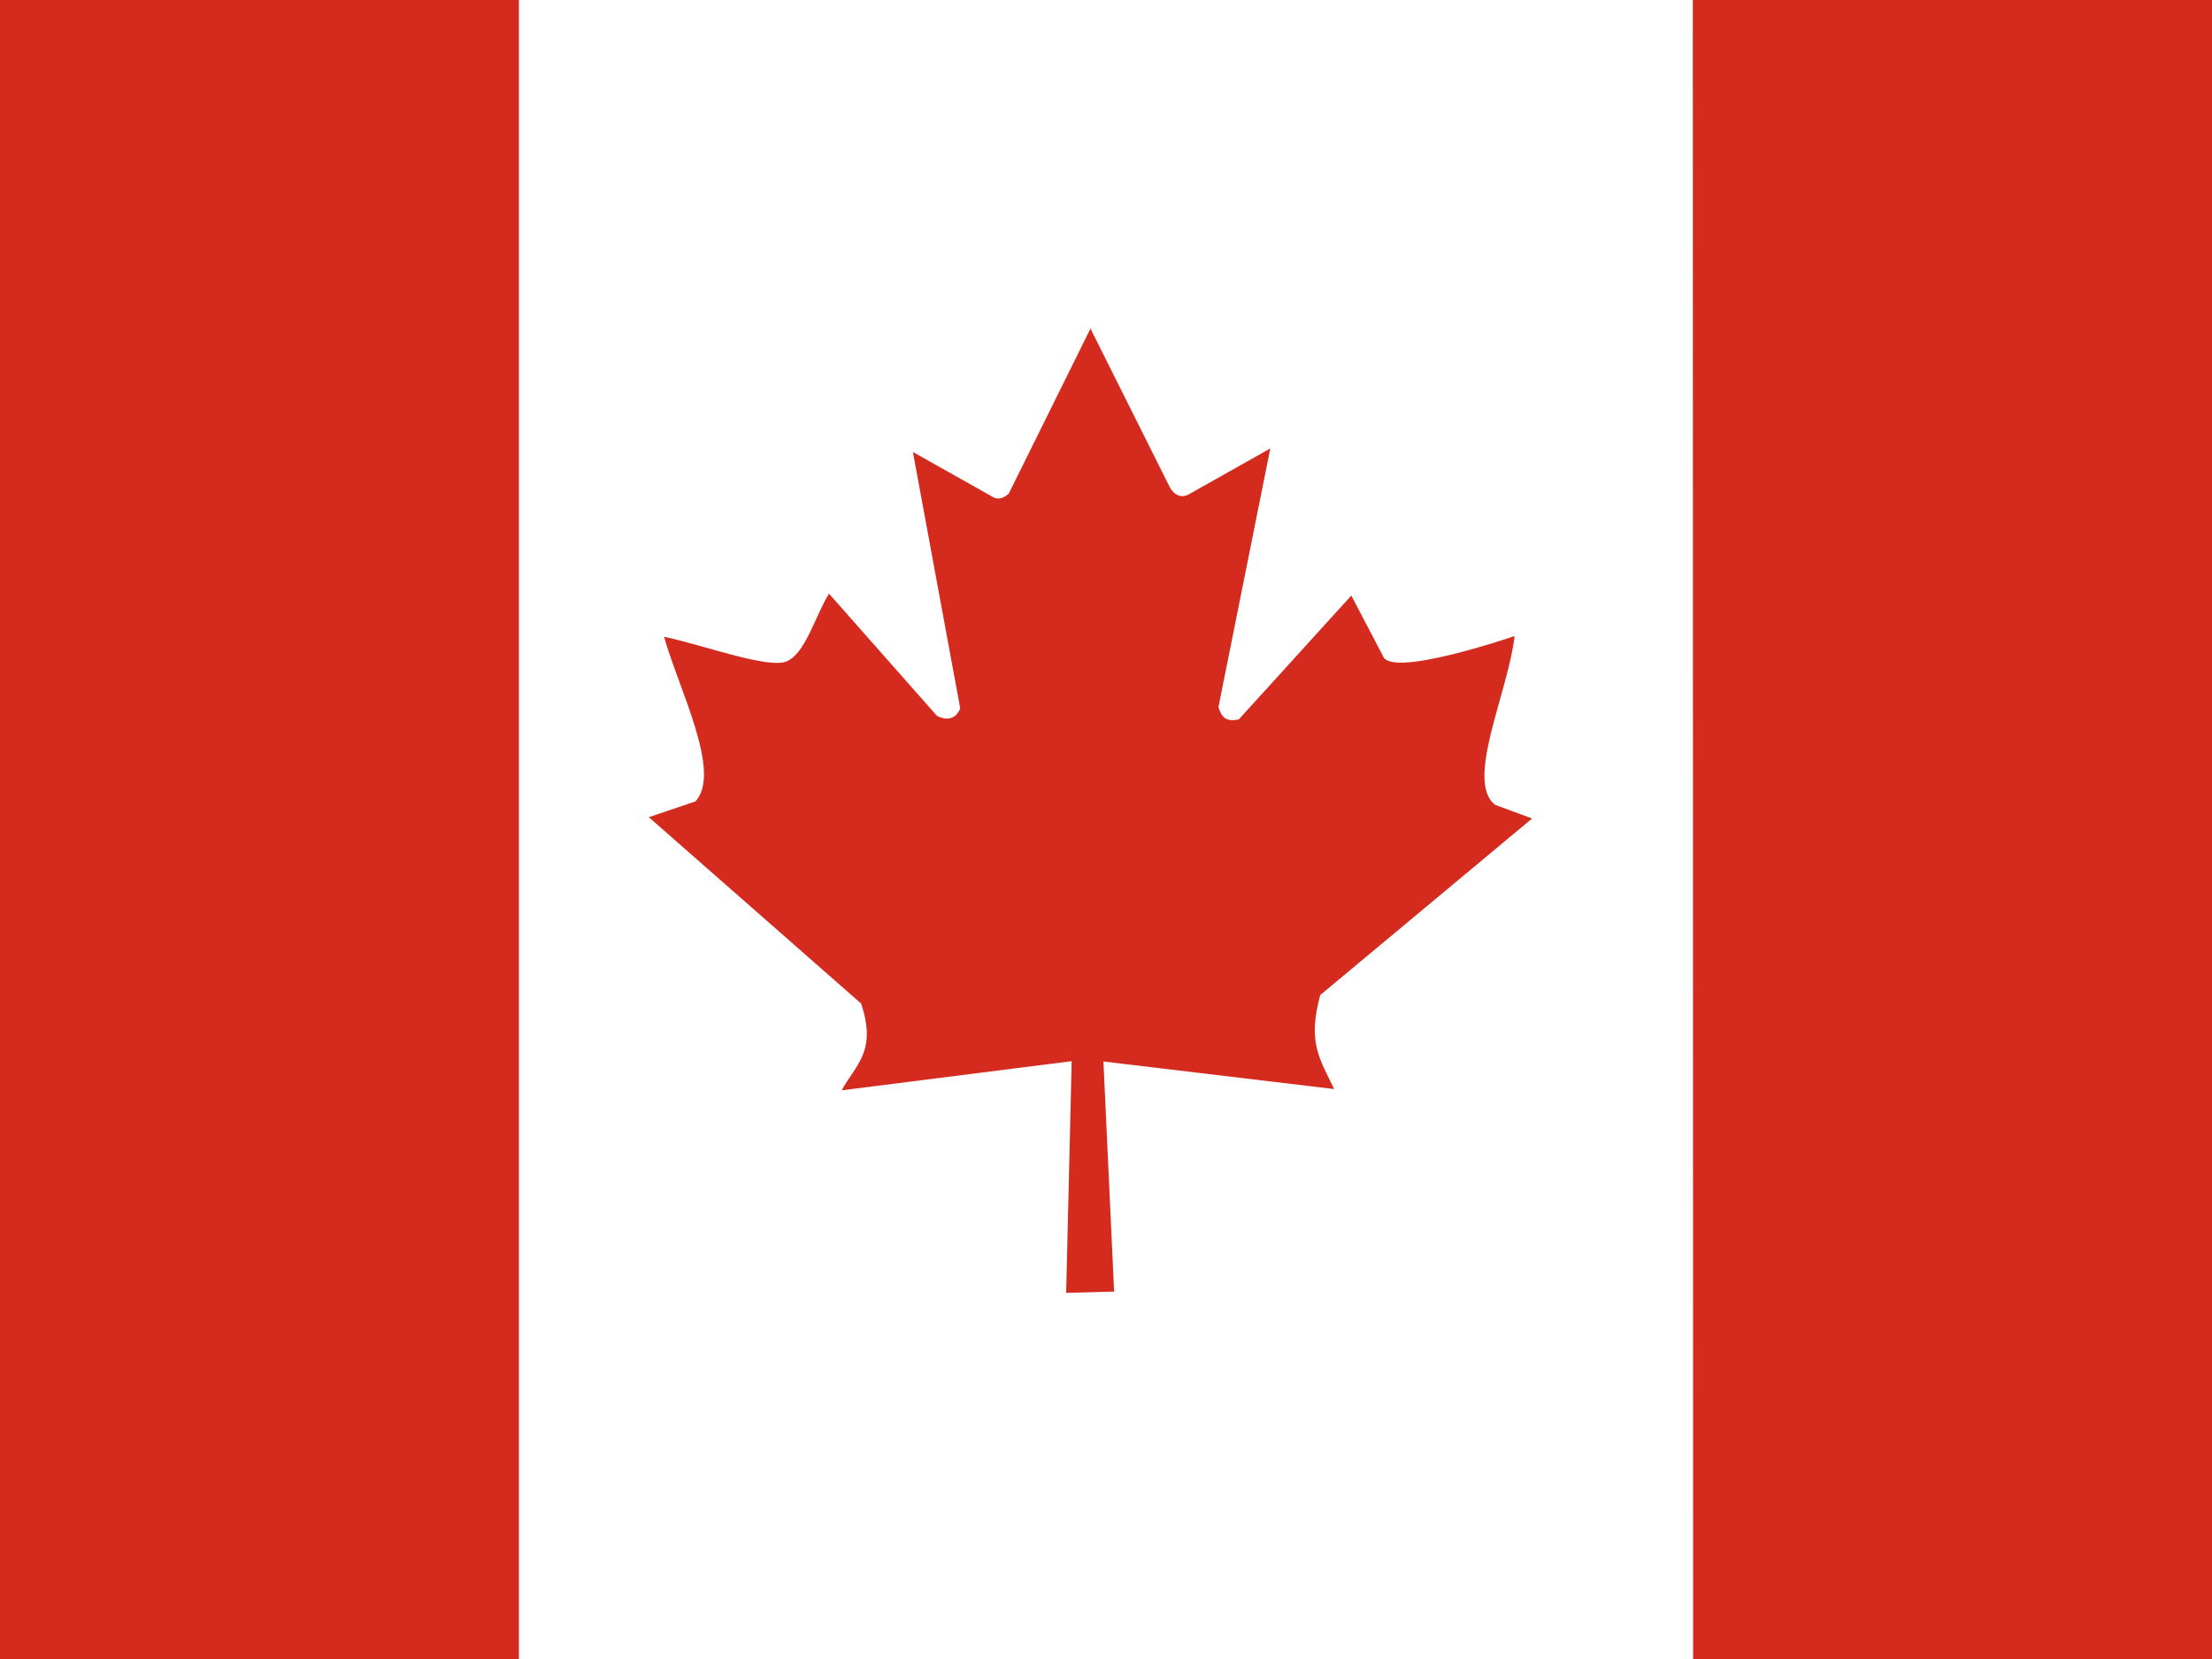
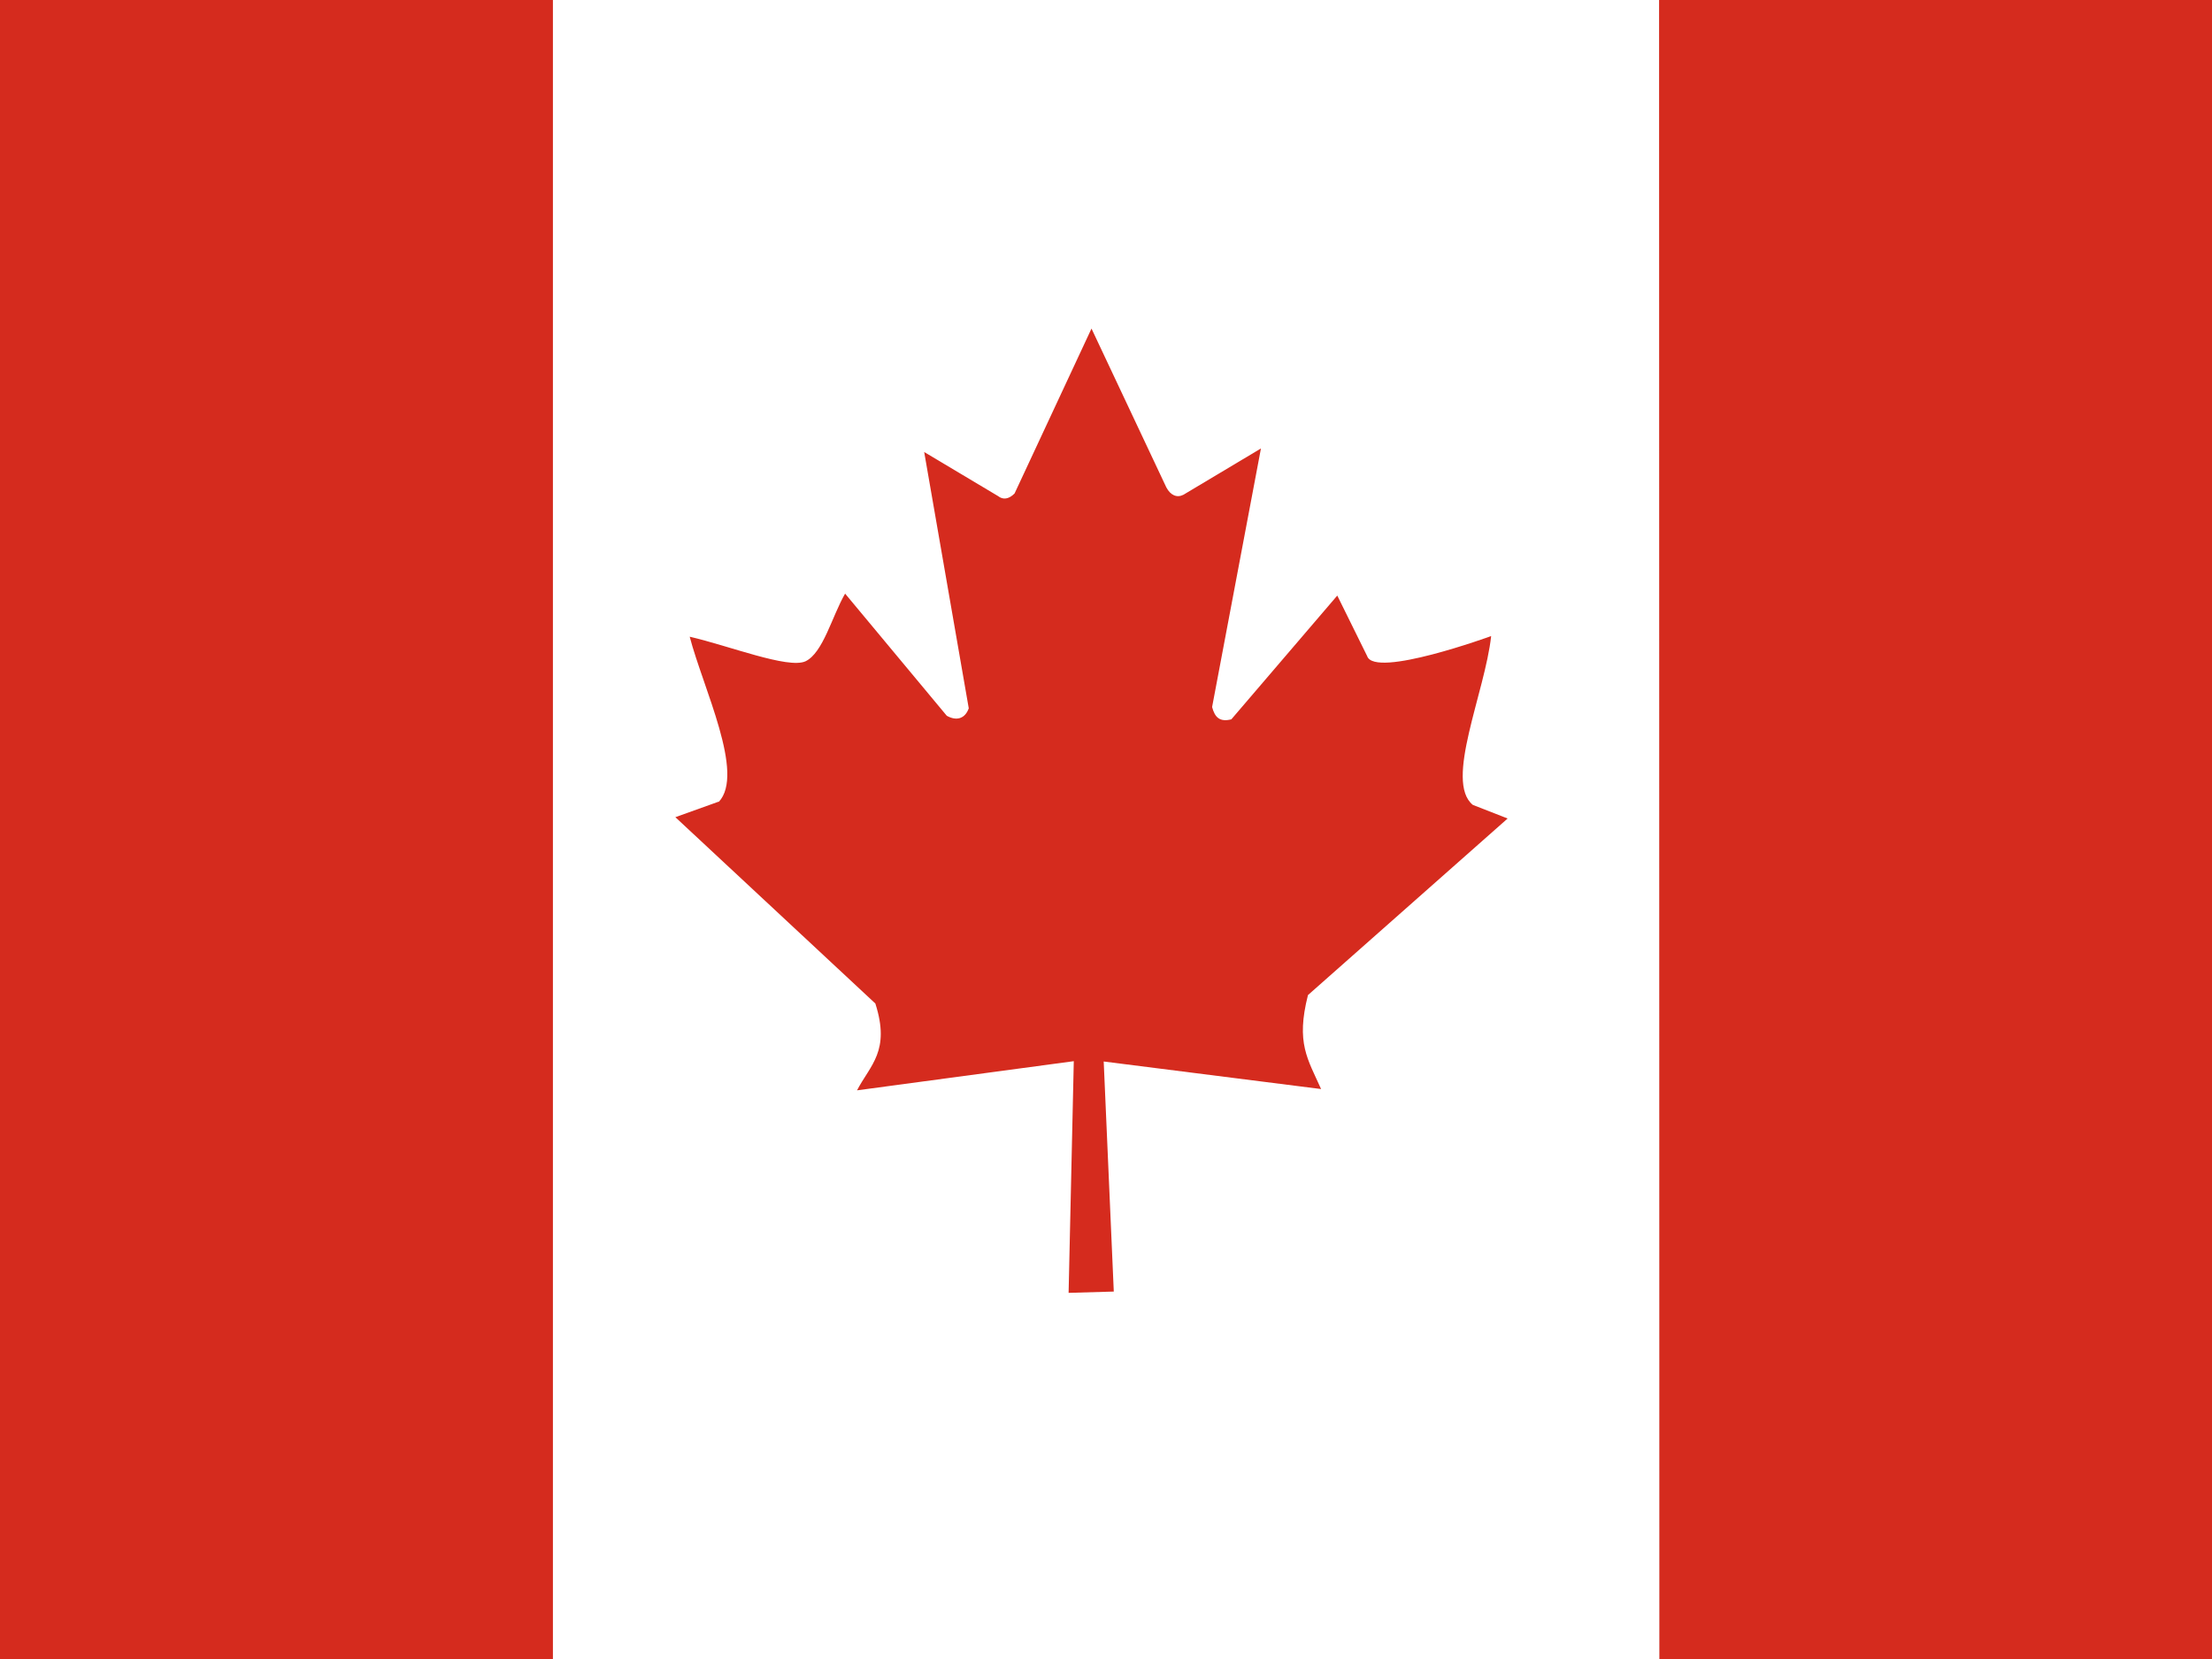
- <svg xmlns="http://www.w3.org/2000/svg" id="flag-icon-css-ca" viewBox="0 0 640 480">
-   <path fill="#fff" d="M81.1 0h362.3v512H81.1z" transform="translate(74.1) scale(.9375)" />
-   <path fill="#d52b1e" d="M-100 0H81.1v512H-100zm543.4 0h181.1v512h-181zm-308 247.4l-14.2 4.8 65.5 57.5c5 14.7-1.7 19-6 26.8l71-9L250 399l14.8-.4-3.3-71 71.2 8.5c-4.4-9.3-8.3-14.2-4.3-29l65.4-54.5-11.4-4.2c-9.4-7.2 4-34.7 6-52.1 0 0-38.1 13.1-40.6 6.2l-9.8-18.7-34.7 38.2c-3.8.9-5.4-.6-6.3-3.8l16-79.8-25.4 14.3c-2.1 1-4.2.2-5.6-2.3l-24.5-49-25.2 50.9c-1.9 1.8-3.8 2-5.4.8l-24.2-13.6 14.6 79.1c-1.2 3.2-4 4-7.2 2.3l-33.3-37.7c-4.3 7-7.2 18.3-13 20.9-5.7 2.4-25-4.8-37.9-7.6 4.4 15.9 18.2 42.3 9.5 51z" transform="translate(74.1) scale(.9375)" />
+ <svg xmlns="http://www.w3.org/2000/svg" id="flag-icon-css-ca" viewBox="0 0 160 120" version="1.1" width="160" height="120">
+   <defs id="defs621" />
+   <path fill="#ffffff" d="M 39.994,0 H 120.006 V 120 H 39.994 Z" id="path614" style="stroke-width:0.938" />
+   <path fill="#d52b1e" d="M 0,0 H 39.994 V 120 H 0 Z m 120.006,0 h 39.994 v 120 h -39.972 z m -68.019,57.984 -3.136,1.125 14.465,13.477 c 1.104,3.445 -0.375,4.453 -1.325,6.281 L 77.67,76.758 77.295,93.516 80.563,93.422 79.834,76.781 95.558,78.773 C 94.587,76.594 93.725,75.445 94.609,71.977 l 14.443,-12.773 -2.518,-0.984 c -2.076,-1.688 0.883,-8.133 1.325,-12.211 0,0 -8.414,3.07 -8.966,1.453 l -2.164,-4.383 -7.663,8.953 c -0.839,0.211 -1.193,-0.141 -1.391,-0.891 L 91.208,32.438 85.598,35.789 C 85.135,36.023 84.671,35.836 84.362,35.25 L 78.951,23.766 73.386,35.695 c -0.42,0.422 -0.839,0.469 -1.193,0.188 l -5.344,-3.188 3.224,18.539 c -0.265,0.75 -0.883,0.938 -1.59,0.539 L 61.129,42.938 c -0.95,1.641 -1.59,4.289 -2.871,4.898 -1.259,0.562 -5.521,-1.125 -8.37,-1.781 0.972,3.727 4.019,9.914 2.098,11.953 z" id="path616" style="stroke-width:0.938" />
</svg>
